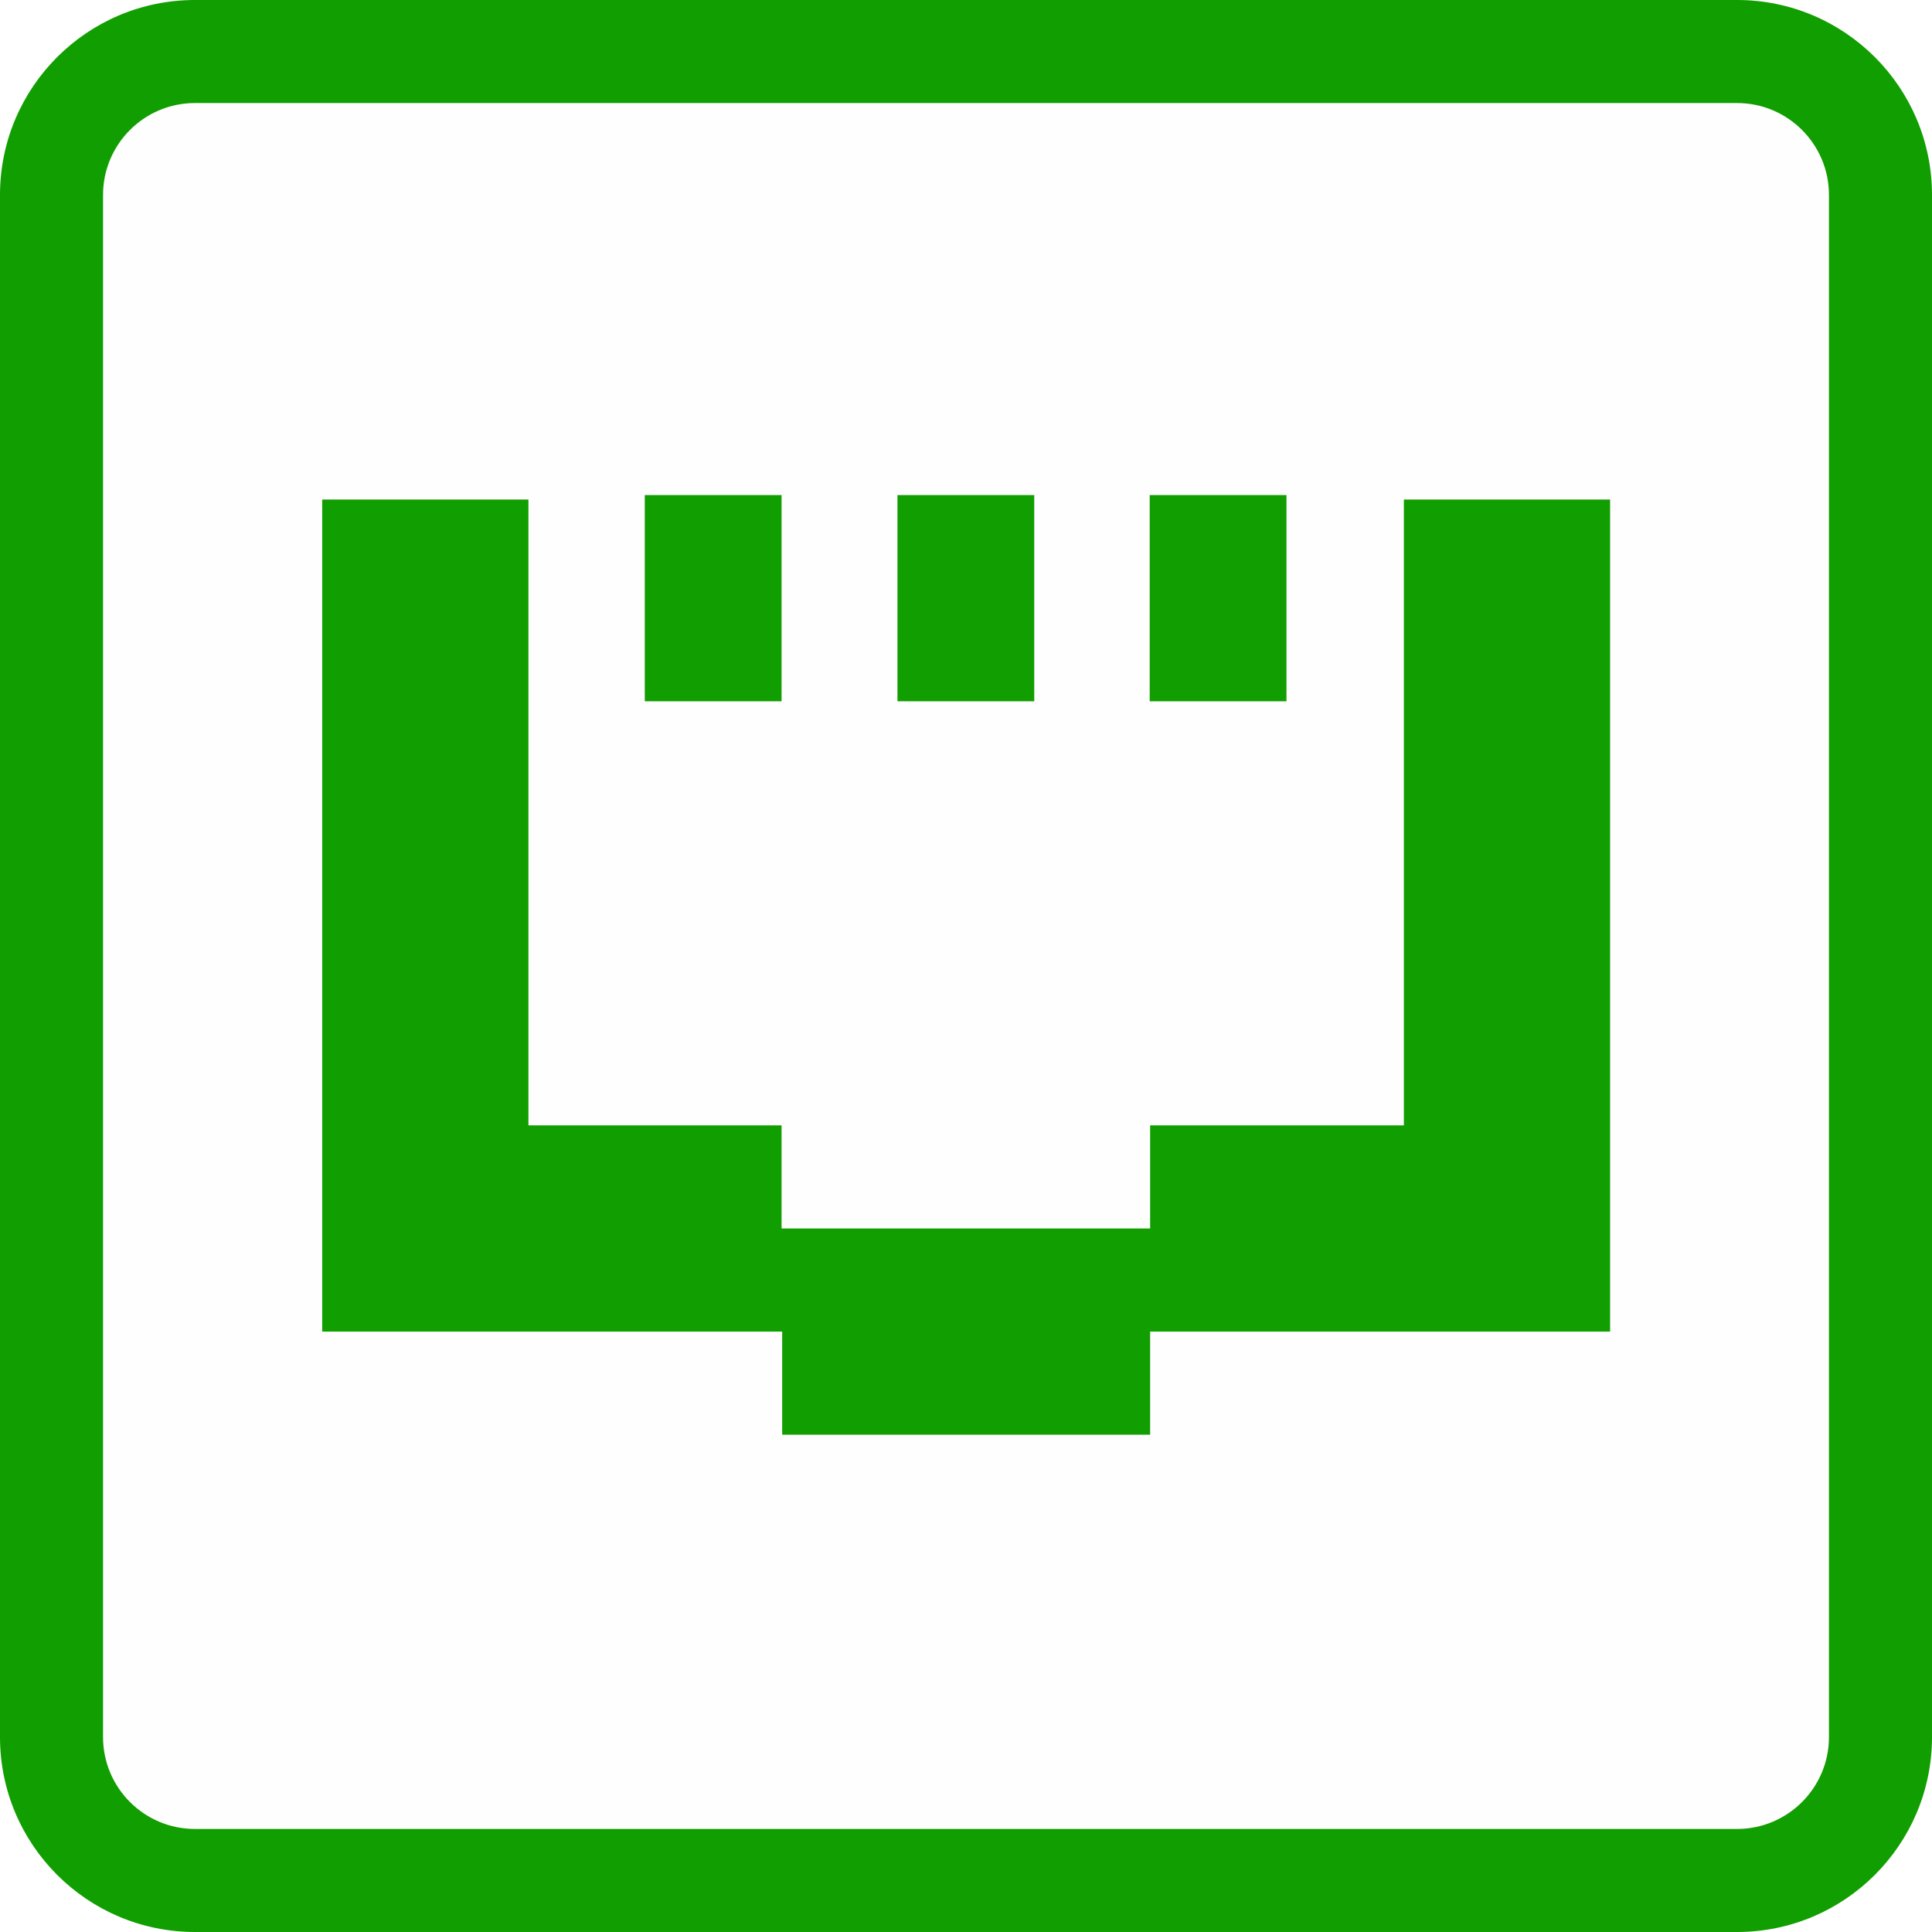
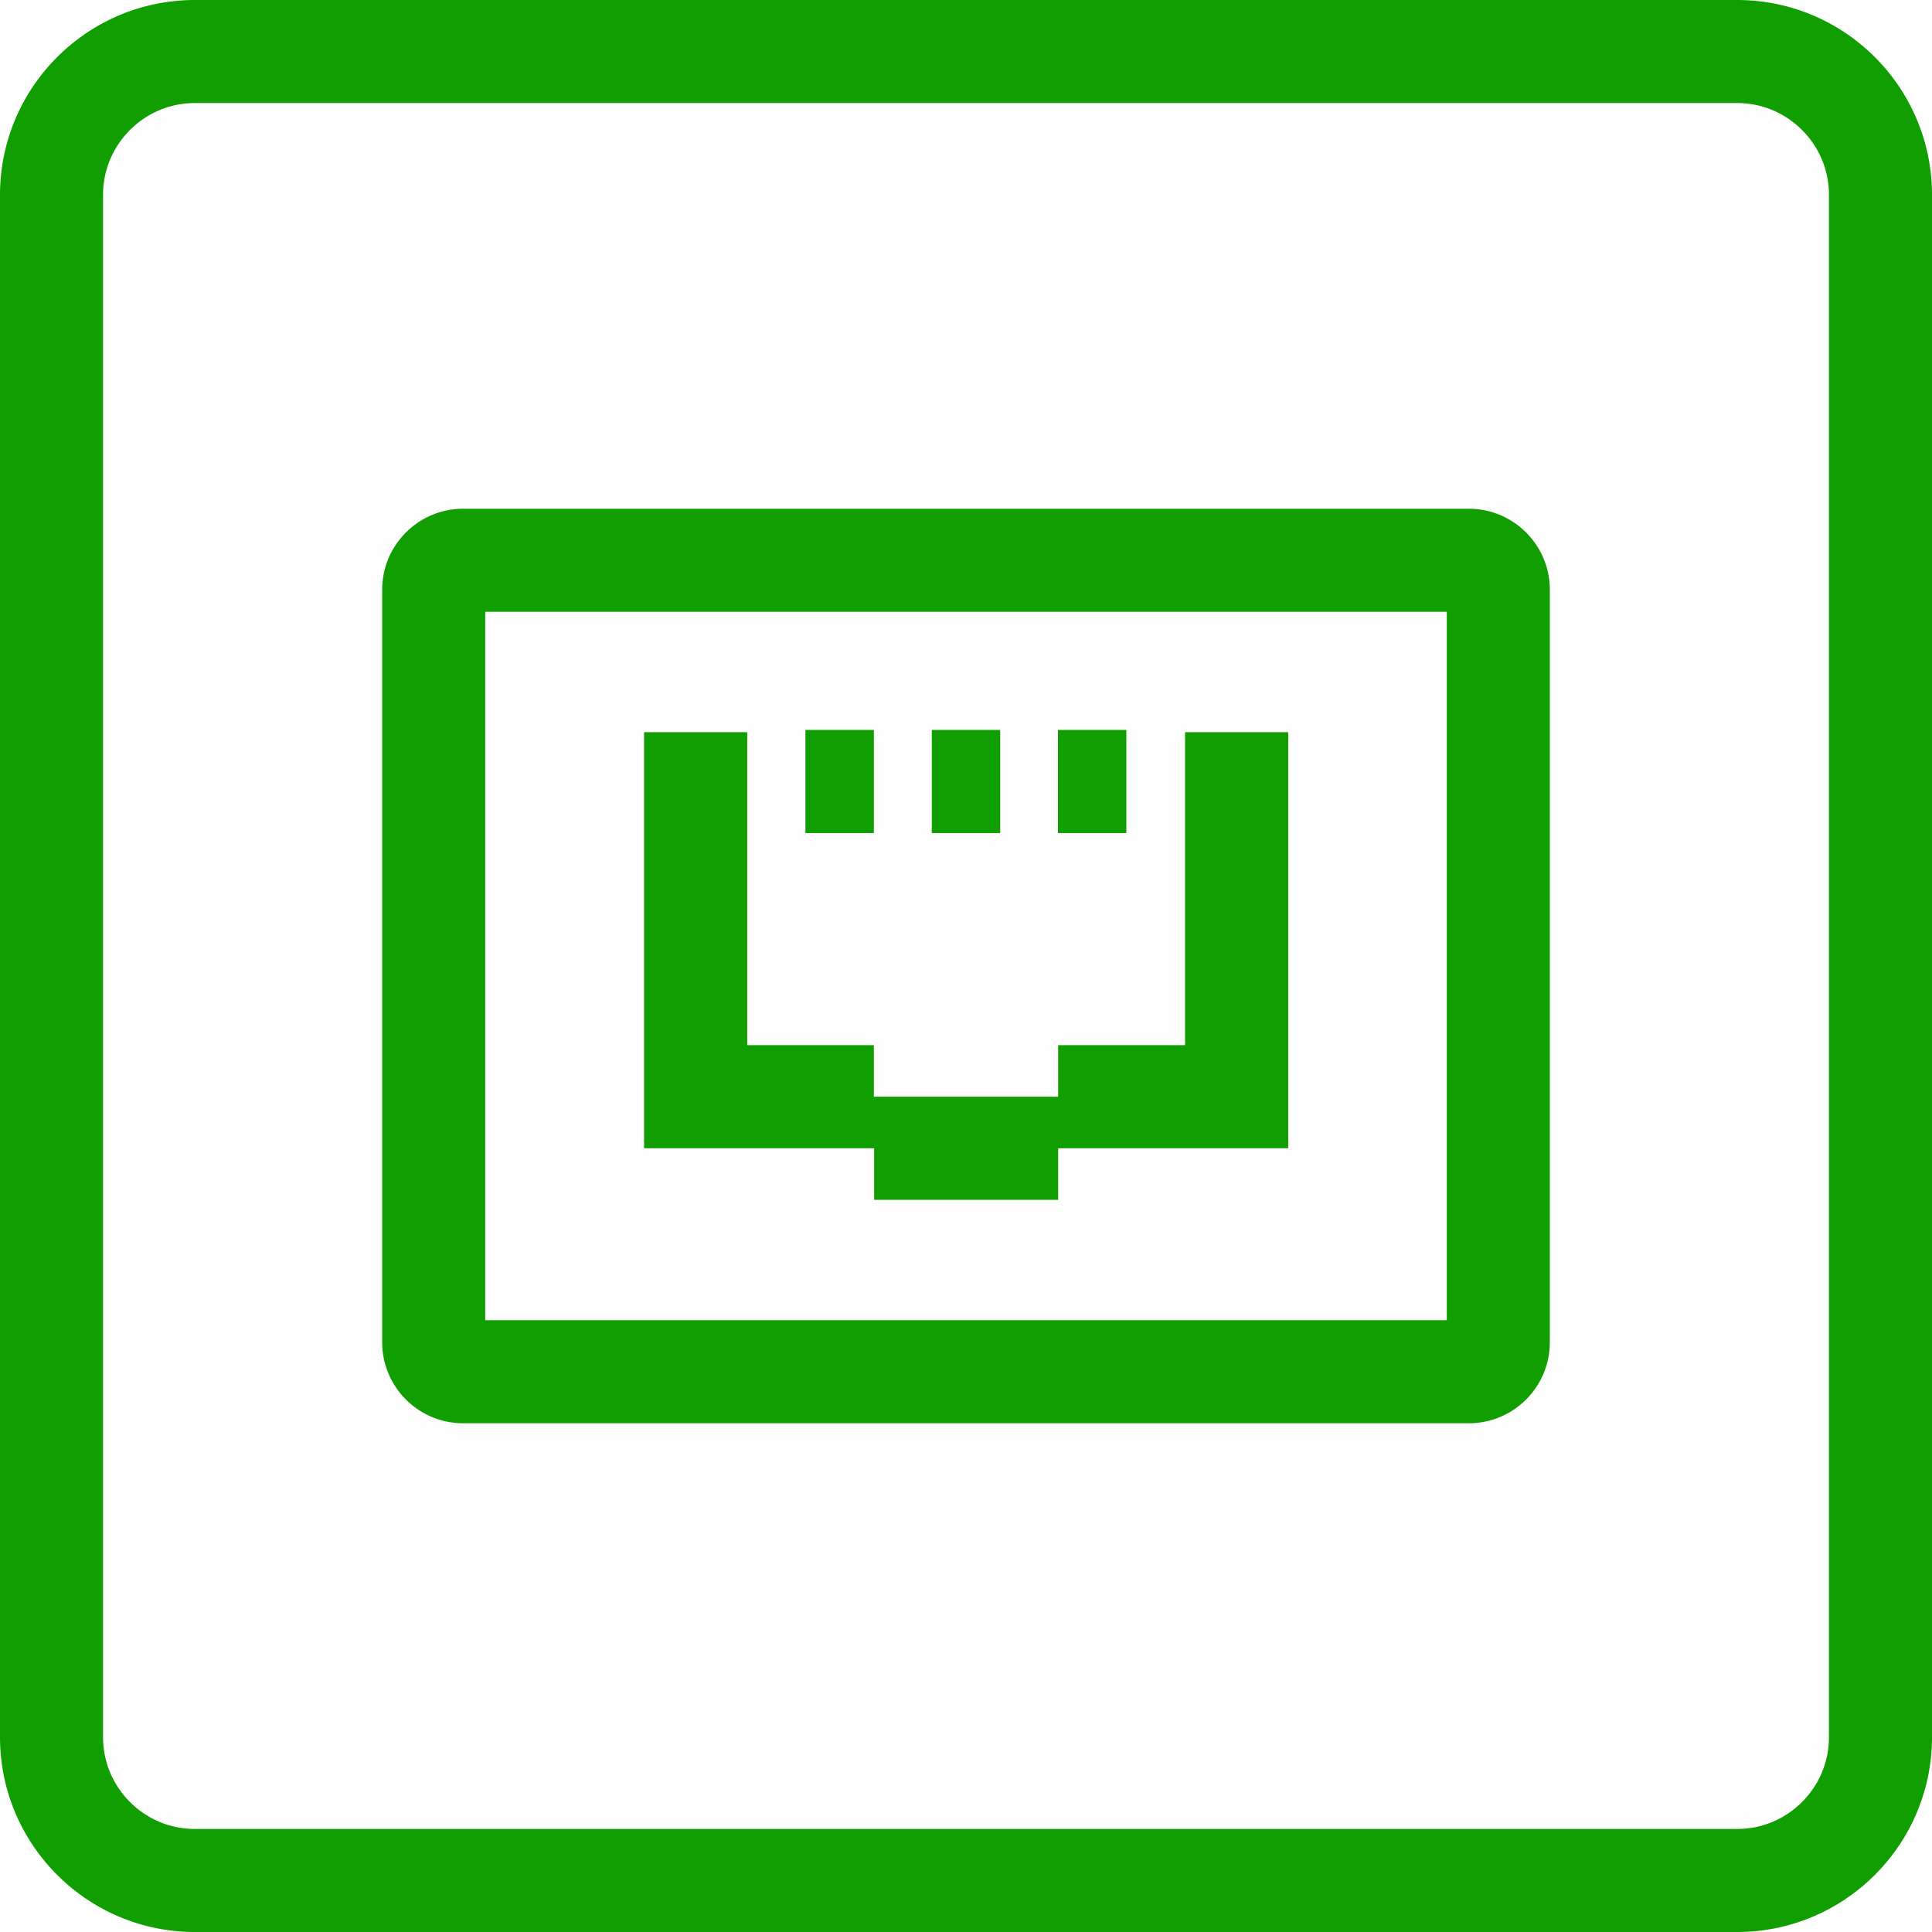
- <svg xmlns="http://www.w3.org/2000/svg" width="100%" height="100%" viewBox="0 0 300 300" version="1.1" xml:space="preserve" style="fill-rule:evenodd;clip-rule:evenodd;stroke-linejoin:round;stroke-miterlimit:2;">
-   <g id="Background">
-     <path d="M300,30.271C300,13.564 286.436,0 269.729,0L30.271,0C13.564,0 0,13.564 0,30.271L0,269.729C0,286.436 13.564,300 30.271,300L269.729,300C286.436,300 300,286.436 300,269.729L300,30.271Z" style="fill:rgb(255,254,254);" />
-     <path d="M300,30.271C300,13.564 286.436,0 269.729,0L30.271,0C13.564,0 0,13.564 0,30.271L0,269.729C0,286.436 13.564,300 30.271,300L269.729,300C286.436,300 300,286.436 300,269.729L300,30.271ZM284,30.271L284,269.729C284,277.606 277.606,284 269.729,284C269.729,284 30.271,284 30.271,284C22.394,284 16,277.606 16,269.729L16,30.271C16,22.394 22.394,16 30.271,16L269.729,16C277.606,16 284,22.394 284,30.271Z" style="fill:rgb(16,158,0);" />
-     <g transform="matrix(1.99958,0,0,1.99958,-149.96,-149.764)">
-       <path d="M200.03,178.304L164.31,178.304L164.31,186.311L135.737,186.311L135.737,178.304L116.032,178.304L116.032,162.29L135.69,162.29L135.69,170.297L164.31,170.297L164.31,162.29L184.015,162.29L184.015,113.689L200.03,113.689L200.03,178.304ZM116.032,178.304L100.017,178.304L100.017,113.689L116.032,113.689L116.032,178.304ZM155.311,129.357L155.311,113.343L144.689,113.343L144.689,129.357L155.311,129.357ZM135.69,129.357L135.69,113.343L125.067,113.343L125.067,129.357L135.69,129.357ZM174.899,129.357L174.899,113.343L164.277,113.343L164.277,129.357L174.899,129.357Z" style="fill:rgb(16,158,0);" />
+ <svg xmlns="http://www.w3.org/2000/svg" width="100%" height="100%" viewBox="0 0 300 300" version="1.1" xml:space="preserve" style="fill-rule:evenodd;clip-rule:evenodd;stroke-linejoin:round;stroke-miterlimit:1.414;">
+   <g>
+     <g id="Background">
+       <path d="M300,30.271C300,13.564 286.436,0 269.729,0L30.271,0C13.564,0 0,13.564 0,30.271L0,269.729C0,286.436 13.564,300 30.271,300L269.729,300C286.436,300 300,286.436 300,269.729L300,30.271Z" style="fill:rgb(255,254,254);" />
+       <path d="M269.925,0.001L270.12,0.002L270.51,0.01L270.705,0.015L270.899,0.022L271.093,0.03L271.286,0.039L271.672,0.061L271.865,0.074L272.057,0.088L272.249,0.104L272.44,0.12L272.632,0.138L272.823,0.156L273.013,0.176L273.393,0.22L273.583,0.243L273.772,0.268L273.96,0.294L274.149,0.321L274.337,0.349L274.524,0.378L274.712,0.409L274.898,0.44L275.085,0.473L275.271,0.507L275.457,0.542L275.642,0.578L275.827,0.615L276.195,0.693L276.379,0.734L276.562,0.776L276.745,0.819L276.927,0.862L277.291,0.954L277.472,1.001L277.652,1.049L277.833,1.099L278.012,1.149L278.192,1.201L278.371,1.253L278.549,1.307L278.727,1.362L278.904,1.418L279.081,1.475L279.258,1.533L279.434,1.592L279.609,1.652L279.784,1.713L279.959,1.775L280.133,1.838L280.307,1.902L280.48,1.968L280.652,2.034L280.824,2.101L280.996,2.169L281.167,2.239L281.337,2.309L281.507,2.38L281.677,2.453L281.846,2.526L282.014,2.6L282.182,2.676L282.349,2.752L282.516,2.829L282.848,2.987L283.013,3.067L283.178,3.148L283.342,3.231L283.505,3.314L283.668,3.398L283.83,3.483L283.992,3.569L284.153,3.656L284.314,3.744L284.474,3.832L284.633,3.922L284.792,4.013L285.108,4.197L285.265,4.291L285.421,4.385L285.577,4.48L285.732,4.576L286.04,4.772L286.346,4.97L286.498,5.071L286.8,5.275L286.95,5.379L287.099,5.483L287.248,5.588L287.396,5.694L287.69,5.908L287.836,6.017L287.981,6.126L288.126,6.237L288.27,6.348L288.413,6.46L288.556,6.573L288.698,6.686L288.98,6.916L289.119,7.032L289.259,7.149L289.535,7.385L289.672,7.505L289.808,7.625L289.943,7.746L290.078,7.868L290.212,7.99L290.346,8.114L290.478,8.238L290.61,8.363L290.741,8.488L291.001,8.742L291.13,8.87L291.258,8.999L291.512,9.259L291.637,9.39L291.762,9.522L291.886,9.654L292.01,9.788L292.132,9.922L292.254,10.057L292.375,10.192L292.495,10.328L292.615,10.465L292.851,10.741L292.968,10.881L293.084,11.02L293.314,11.302L293.427,11.444L293.54,11.587L293.652,11.73L293.763,11.874L293.874,12.019L293.983,12.164L294.092,12.31L294.306,12.604L294.412,12.752L294.517,12.901L294.621,13.05L294.725,13.2L294.929,13.502L295.03,13.654L295.228,13.96L295.424,14.268L295.52,14.423L295.615,14.579L295.709,14.735L295.803,14.892L295.987,15.208L296.078,15.367L296.168,15.526L296.256,15.686L296.344,15.847L296.431,16.008L296.517,16.17L296.602,16.332L296.686,16.495L296.769,16.658L296.852,16.822L296.933,16.987L297.013,17.152L297.171,17.484L297.248,17.651L297.324,17.818L297.4,17.986L297.474,18.154L297.547,18.323L297.62,18.493L297.691,18.663L297.761,18.833L297.831,19.004L297.899,19.176L297.966,19.348L298.032,19.52L298.098,19.693L298.162,19.867L298.225,20.041L298.287,20.216L298.348,20.391L298.408,20.566L298.467,20.742L298.525,20.919L298.582,21.096L298.638,21.273L298.693,21.451L298.747,21.629L298.799,21.808L298.851,21.988L298.901,22.167L298.951,22.348L298.999,22.528L299.046,22.709L299.138,23.073L299.181,23.255L299.224,23.438L299.266,23.621L299.307,23.805L299.385,24.173L299.422,24.358L299.458,24.543L299.493,24.729L299.527,24.915L299.56,25.102L299.591,25.288L299.622,25.476L299.651,25.663L299.679,25.851L299.706,26.04L299.732,26.228L299.757,26.417L299.78,26.607L299.824,26.987L299.844,27.177L299.862,27.368L299.88,27.56L299.896,27.751L299.912,27.943L299.926,28.135L299.939,28.328L299.961,28.714L299.97,28.907L299.978,29.101L299.985,29.295L299.99,29.49L299.998,29.88L300,30.271L300,269.729L299.999,269.925L299.998,270.12L299.994,270.315L299.99,270.51L299.985,270.705L299.978,270.899L299.97,271.093L299.961,271.286L299.95,271.479L299.939,271.672L299.926,271.865L299.912,272.057L299.896,272.249L299.88,272.44L299.862,272.632L299.844,272.823L299.824,273.013L299.802,273.203L299.78,273.393L299.757,273.583L299.732,273.772L299.706,273.96L299.679,274.149L299.651,274.337L299.622,274.524L299.591,274.712L299.56,274.898L299.527,275.085L299.493,275.271L299.458,275.457L299.422,275.642L299.385,275.827L299.346,276.011L299.307,276.195L299.266,276.379L299.224,276.562L299.181,276.745L299.138,276.927L299.092,277.109L299.046,277.291L298.999,277.472L298.951,277.652L298.901,277.833L298.851,278.012L298.799,278.192L298.747,278.371L298.693,278.549L298.638,278.727L298.582,278.904L298.525,279.081L298.467,279.258L298.408,279.434L298.348,279.609L298.287,279.784L298.225,279.959L298.162,280.133L298.098,280.307L298.032,280.48L297.966,280.652L297.899,280.824L297.831,280.996L297.761,281.167L297.691,281.337L297.62,281.507L297.547,281.677L297.474,281.846L297.4,282.014L297.324,282.182L297.248,282.349L297.171,282.516L297.092,282.682L297.013,282.848L296.933,283.013L296.852,283.178L296.769,283.342L296.686,283.505L296.602,283.668L296.517,283.83L296.431,283.992L296.344,284.153L296.256,284.314L296.168,284.474L296.078,284.633L295.987,284.792L295.895,284.95L295.803,285.108L295.709,285.265L295.615,285.421L295.52,285.577L295.424,285.732L295.326,285.886L295.228,286.04L295.129,286.193L295.03,286.346L294.929,286.498L294.827,286.649L294.725,286.8L294.621,286.95L294.517,287.099L294.412,287.248L294.306,287.396L294.199,287.543L294.092,287.69L293.983,287.836L293.874,287.981L293.763,288.126L293.652,288.27L293.54,288.413L293.427,288.556L293.314,288.698L293.199,288.839L293.084,288.98L292.968,289.119L292.851,289.259L292.733,289.397L292.615,289.535L292.495,289.672L292.375,289.808L292.254,289.943L292.132,290.078L292.01,290.212L291.886,290.346L291.762,290.478L291.637,290.61L291.512,290.741L291.385,290.871L291.258,291.001L291.13,291.13L291.001,291.258L290.871,291.385L290.741,291.512L290.61,291.637L290.478,291.762L290.346,291.886L290.212,292.01L290.078,292.132L289.943,292.254L289.808,292.375L289.672,292.495L289.535,292.615L289.397,292.733L289.259,292.851L289.119,292.968L288.98,293.084L288.839,293.199L288.698,293.314L288.556,293.427L288.413,293.54L288.27,293.652L288.126,293.763L287.981,293.874L287.836,293.983L287.69,294.092L287.543,294.199L287.396,294.306L287.248,294.412L287.099,294.517L286.95,294.621L286.8,294.725L286.649,294.827L286.498,294.929L286.346,295.03L286.193,295.129L286.04,295.228L285.886,295.326L285.732,295.424L285.577,295.52L285.421,295.615L285.265,295.709L285.108,295.803L284.95,295.895L284.792,295.987L284.633,296.078L284.474,296.168L284.314,296.256L284.153,296.344L283.992,296.431L283.83,296.517L283.668,296.602L283.505,296.686L283.342,296.769L283.178,296.852L283.013,296.933L282.848,297.013L282.682,297.092L282.516,297.171L282.349,297.248L282.182,297.324L282.014,297.4L281.846,297.474L281.677,297.547L281.507,297.62L281.337,297.691L281.167,297.761L280.996,297.831L280.824,297.899L280.652,297.966L280.48,298.032L280.307,298.098L280.133,298.162L279.959,298.225L279.784,298.287L279.609,298.348L279.434,298.408L279.258,298.467L279.081,298.525L278.904,298.582L278.727,298.638L278.549,298.693L278.371,298.747L278.192,298.799L278.012,298.851L277.833,298.901L277.652,298.951L277.472,298.999L277.291,299.046L277.109,299.092L276.927,299.138L276.745,299.181L276.562,299.224L276.379,299.266L276.195,299.307L276.011,299.346L275.827,299.385L275.642,299.422L275.457,299.458L275.271,299.493L275.085,299.527L274.898,299.56L274.712,299.591L274.524,299.622L274.337,299.651L274.149,299.679L273.96,299.706L273.772,299.732L273.583,299.757L273.393,299.78L273.203,299.802L273.013,299.824L272.823,299.844L272.632,299.862L272.44,299.88L272.249,299.896L272.057,299.912L271.865,299.926L271.672,299.939L271.479,299.95L271.286,299.961L271.093,299.97L270.899,299.978L270.705,299.985L270.51,299.99L270.315,299.994L270.12,299.998L269.925,299.999L269.729,300L30.271,300L30.075,299.999L29.88,299.998L29.685,299.994L29.49,299.99L29.295,299.985L29.101,299.978L28.907,299.97L28.714,299.961L28.521,299.95L28.328,299.939L28.135,299.926L27.943,299.912L27.751,299.896L27.56,299.88L27.368,299.862L27.177,299.844L26.987,299.824L26.797,299.802L26.607,299.78L26.417,299.757L26.228,299.732L26.04,299.706L25.851,299.679L25.663,299.651L25.476,299.622L25.288,299.591L25.102,299.56L24.915,299.527L24.729,299.493L24.543,299.458L24.358,299.422L24.173,299.385L23.989,299.346L23.805,299.307L23.621,299.266L23.438,299.224L23.255,299.181L23.073,299.138L22.891,299.092L22.709,299.046L22.528,298.999L22.348,298.951L22.167,298.901L21.988,298.851L21.808,298.799L21.629,298.747L21.451,298.693L21.273,298.638L21.096,298.582L20.919,298.525L20.742,298.467L20.566,298.408L20.391,298.348L20.216,298.287L20.041,298.225L19.867,298.162L19.693,298.098L19.52,298.032L19.348,297.966L19.176,297.899L19.004,297.831L18.833,297.761L18.663,297.691L18.493,297.62L18.323,297.547L18.154,297.474L17.986,297.4L17.818,297.324L17.651,297.248L17.484,297.171L17.318,297.092L17.152,297.013L16.987,296.933L16.822,296.852L16.658,296.769L16.495,296.686L16.332,296.602L16.17,296.517L16.008,296.431L15.847,296.344L15.686,296.256L15.526,296.168L15.367,296.078L15.208,295.987L15.05,295.895L14.892,295.803L14.735,295.709L14.579,295.615L14.423,295.52L14.268,295.424L14.114,295.326L13.96,295.228L13.807,295.129L13.654,295.03L13.502,294.929L13.351,294.827L13.2,294.725L13.05,294.621L12.901,294.517L12.752,294.412L12.604,294.306L12.457,294.199L12.31,294.092L12.164,293.983L12.019,293.874L11.874,293.763L11.73,293.652L11.587,293.54L11.444,293.427L11.302,293.314L11.161,293.199L11.02,293.084L10.881,292.968L10.741,292.851L10.603,292.733L10.465,292.615L10.328,292.495L10.192,292.375L10.057,292.254L9.922,292.132L9.788,292.01L9.654,291.886L9.522,291.762L9.39,291.637L9.259,291.512L9.129,291.385L8.999,291.258L8.87,291.13L8.742,291.001L8.615,290.871L8.488,290.741L8.363,290.61L8.238,290.478L8.114,290.346L7.99,290.212L7.868,290.078L7.746,289.943L7.625,289.808L7.505,289.672L7.385,289.535L7.267,289.397L7.149,289.259L7.032,289.119L6.916,288.98L6.801,288.839L6.686,288.698L6.573,288.556L6.46,288.413L6.348,288.27L6.237,288.126L6.126,287.981L6.017,287.836L5.908,287.69L5.801,287.543L5.694,287.396L5.588,287.248L5.483,287.099L5.379,286.95L5.275,286.8L5.173,286.649L5.071,286.498L4.97,286.346L4.871,286.193L4.772,286.04L4.674,285.886L4.576,285.732L4.48,285.577L4.385,285.421L4.291,285.265L4.197,285.108L4.105,284.95L4.013,284.792L3.922,284.633L3.832,284.474L3.744,284.314L3.656,284.153L3.569,283.992L3.483,283.83L3.398,283.668L3.314,283.505L3.231,283.342L3.148,283.178L3.067,283.013L2.987,282.848L2.908,282.682L2.829,282.516L2.752,282.349L2.676,282.182L2.6,282.014L2.526,281.846L2.453,281.677L2.38,281.507L2.309,281.337L2.239,281.167L2.169,280.996L2.101,280.824L2.034,280.652L1.968,280.48L1.902,280.307L1.838,280.133L1.775,279.959L1.713,279.784L1.652,279.609L1.592,279.434L1.533,279.258L1.475,279.081L1.418,278.904L1.362,278.727L1.307,278.549L1.253,278.371L1.201,278.192L1.149,278.012L1.099,277.833L1.049,277.652L1.001,277.472L0.954,277.291L0.908,277.109L0.862,276.927L0.819,276.745L0.776,276.562L0.734,276.379L0.693,276.195L0.654,276.011L0.615,275.827L0.578,275.642L0.542,275.457L0.507,275.271L0.473,275.085L0.44,274.898L0.409,274.712L0.378,274.524L0.349,274.337L0.321,274.149L0.294,273.96L0.268,273.772L0.243,273.583L0.22,273.393L0.198,273.203L0.176,273.013L0.156,272.823L0.138,272.632L0.12,272.44L0.104,272.249L0.088,272.057L0.074,271.865L0.061,271.672L0.05,271.479L0.039,271.286L0.03,271.093L0.022,270.899L0.015,270.705L0.01,270.51L0.006,270.315L0.002,270.12L0.001,269.925L0,269.729L0,30.271L0.001,30.075L0.002,29.88L0.006,29.685L0.01,29.49L0.015,29.295L0.022,29.101L0.03,28.907L0.039,28.714L0.05,28.521L0.061,28.328L0.074,28.135L0.088,27.943L0.104,27.751L0.12,27.56L0.138,27.368L0.156,27.177L0.176,26.987L0.198,26.797L0.22,26.607L0.243,26.417L0.268,26.228L0.294,26.04L0.321,25.851L0.349,25.663L0.378,25.476L0.409,25.288L0.44,25.102L0.473,24.915L0.507,24.729L0.542,24.543L0.578,24.358L0.615,24.173L0.654,23.989L0.693,23.805L0.734,23.621L0.776,23.438L0.819,23.255L0.862,23.073L0.908,22.891L0.954,22.709L1.001,22.528L1.049,22.348L1.099,22.167L1.149,21.988L1.201,21.808L1.253,21.629L1.307,21.451L1.362,21.273L1.418,21.096L1.475,20.919L1.533,20.742L1.592,20.566L1.652,20.391L1.713,20.216L1.775,20.041L1.838,19.867L1.902,19.693L1.968,19.52L2.034,19.348L2.101,19.176L2.169,19.004L2.239,18.833L2.309,18.663L2.38,18.493L2.453,18.323L2.526,18.154L2.6,17.986L2.676,17.818L2.752,17.651L2.829,17.484L2.908,17.318L2.987,17.152L3.067,16.987L3.148,16.822L3.231,16.658L3.314,16.495L3.398,16.332L3.483,16.17L3.569,16.008L3.656,15.847L3.744,15.686L3.832,15.526L3.922,15.367L4.013,15.208L4.105,15.05L4.197,14.892L4.291,14.735L4.385,14.579L4.48,14.423L4.576,14.268L4.674,14.114L4.772,13.96L4.871,13.807L4.97,13.654L5.071,13.502L5.173,13.351L5.275,13.2L5.379,13.05L5.483,12.901L5.588,12.752L5.694,12.604L5.801,12.457L5.908,12.31L6.017,12.164L6.126,12.019L6.237,11.874L6.348,11.73L6.46,11.587L6.573,11.444L6.686,11.302L6.801,11.161L6.916,11.02L7.032,10.881L7.149,10.741L7.267,10.603L7.385,10.465L7.505,10.328L7.625,10.192L7.746,10.057L7.868,9.922L7.99,9.788L8.114,9.654L8.238,9.522L8.363,9.39L8.488,9.259L8.615,9.129L8.742,8.999L8.87,8.87L8.999,8.742L9.129,8.615L9.259,8.488L9.39,8.363L9.522,8.238L9.654,8.114L9.788,7.99L9.922,7.868L10.057,7.746L10.192,7.625L10.328,7.505L10.465,7.385L10.603,7.267L10.741,7.149L10.881,7.032L11.02,6.916L11.161,6.801L11.302,6.686L11.444,6.573L11.587,6.46L11.73,6.348L11.874,6.237L12.019,6.126L12.164,6.017L12.31,5.908L12.457,5.801L12.604,5.694L12.752,5.588L12.901,5.483L13.05,5.379L13.2,5.275L13.351,5.173L13.502,5.071L13.654,4.97L13.807,4.871L13.96,4.772L14.114,4.674L14.268,4.576L14.423,4.48L14.579,4.385L14.735,4.291L14.892,4.197L15.05,4.105L15.208,4.013L15.367,3.922L15.526,3.832L15.686,3.744L15.847,3.656L16.008,3.569L16.17,3.483L16.332,3.398L16.495,3.314L16.658,3.231L16.822,3.148L16.987,3.067L17.152,2.987L17.318,2.908L17.484,2.829L17.651,2.752L17.818,2.676L17.986,2.6L18.154,2.526L18.323,2.453L18.493,2.38L18.663,2.309L18.833,2.239L19.004,2.169L19.176,2.101L19.348,2.034L19.52,1.968L19.693,1.902L19.867,1.838L20.041,1.775L20.216,1.713L20.391,1.652L20.566,1.592L20.742,1.533L20.919,1.475L21.096,1.418L21.273,1.362L21.451,1.307L21.629,1.253L21.808,1.201L21.988,1.149L22.167,1.099L22.348,1.049L22.528,1.001L22.709,0.954L22.891,0.908L23.073,0.862L23.255,0.819L23.438,0.776L23.621,0.734L23.805,0.693L23.989,0.654L24.173,0.615L24.358,0.578L24.543,0.542L24.729,0.507L24.915,0.473L25.102,0.44L25.288,0.409L25.476,0.378L25.663,0.349L25.851,0.321L26.04,0.294L26.228,0.268L26.417,0.243L26.607,0.22L26.797,0.198L26.987,0.176L27.177,0.156L27.368,0.138L27.56,0.12L27.751,0.104L27.943,0.088L28.135,0.074L28.328,0.061L28.521,0.05L28.714,0.039L28.907,0.03L29.101,0.022L29.295,0.015L29.49,0.01L29.685,0.006L29.88,0.002L30.075,0.001L30.271,0L269.729,0L269.925,0.001ZM30.296,16L30.176,16L30.083,16.001L29.989,16.003L29.896,16.005L29.803,16.007L29.71,16.011L29.617,16.015L29.525,16.019L29.433,16.024L29.341,16.029L29.25,16.036L29.159,16.042L29.068,16.049L28.977,16.057L28.886,16.066L28.796,16.074L28.706,16.084L28.616,16.094L28.527,16.104L28.438,16.115L28.348,16.127L28.26,16.139L28.171,16.152L28.083,16.165L27.995,16.179L27.907,16.193L27.819,16.208L27.732,16.223L27.644,16.239L27.557,16.256L27.471,16.273L27.384,16.29L27.298,16.308L27.212,16.326L27.126,16.345L27.04,16.365L26.955,16.385L26.87,16.406L26.785,16.427L26.7,16.448L26.615,16.47L26.531,16.493L26.447,16.516L26.363,16.539L26.279,16.564L26.195,16.588L26.112,16.613L26.029,16.639L25.946,16.665L25.864,16.691L25.781,16.719L25.699,16.746L25.617,16.774L25.535,16.803L25.454,16.832L25.372,16.861L25.291,16.891L25.21,16.922L25.129,16.953L25.049,16.984L24.969,17.016L24.889,17.049L24.809,17.082L24.729,17.115L24.65,17.149L24.571,17.183L24.492,17.218L24.413,17.253L24.335,17.289L24.257,17.325L24.179,17.362L24.101,17.399L24.023,17.437L23.946,17.475L23.869,17.514L23.792,17.553L23.716,17.592L23.639,17.632L23.563,17.673L23.487,17.714L23.412,17.755L23.337,17.797L23.262,17.839L23.187,17.882L23.112,17.925L23.038,17.969L22.964,18.013L22.89,18.057L22.817,18.102L22.744,18.148L22.671,18.193L22.598,18.24L22.526,18.286L22.453,18.334L22.382,18.381L22.31,18.429L22.239,18.478L22.168,18.527L22.097,18.576L22.027,18.626L21.957,18.676L21.887,18.727L21.817,18.778L21.748,18.829L21.679,18.881L21.611,18.933L21.542,18.986L21.474,19.039L21.407,19.092L21.339,19.146L21.272,19.201L21.206,19.255L21.139,19.311L21.073,19.366L21.007,19.422L20.942,19.478L20.877,19.535L20.812,19.592L20.748,19.65L20.684,19.707L20.62,19.766L20.557,19.824L20.494,19.883L20.431,19.943L20.369,20.003L20.307,20.063L20.245,20.123L20.184,20.184L20.123,20.245L20.063,20.307L20.003,20.369L19.943,20.431L19.883,20.494L19.824,20.557L19.766,20.62L19.707,20.684L19.65,20.748L19.592,20.812L19.535,20.877L19.478,20.942L19.422,21.007L19.366,21.073L19.311,21.139L19.255,21.206L19.201,21.272L19.146,21.339L19.092,21.407L19.039,21.474L18.986,21.542L18.933,21.611L18.881,21.679L18.829,21.748L18.778,21.817L18.727,21.887L18.676,21.957L18.626,22.027L18.576,22.097L18.527,22.168L18.478,22.239L18.429,22.31L18.381,22.382L18.334,22.453L18.286,22.526L18.24,22.598L18.193,22.671L18.148,22.744L18.102,22.817L18.057,22.89L18.013,22.964L17.969,23.038L17.925,23.112L17.882,23.187L17.839,23.262L17.797,23.337L17.755,23.412L17.714,23.487L17.673,23.563L17.632,23.639L17.592,23.716L17.553,23.792L17.514,23.869L17.475,23.946L17.437,24.023L17.399,24.101L17.362,24.179L17.325,24.257L17.289,24.335L17.253,24.413L17.218,24.492L17.183,24.571L17.149,24.65L17.115,24.729L17.082,24.809L17.049,24.889L17.016,24.969L16.984,25.049L16.953,25.129L16.922,25.21L16.891,25.291L16.861,25.372L16.832,25.454L16.803,25.535L16.774,25.617L16.746,25.699L16.719,25.781L16.691,25.864L16.665,25.946L16.639,26.029L16.613,26.112L16.588,26.195L16.564,26.279L16.539,26.363L16.516,26.447L16.493,26.531L16.47,26.615L16.448,26.7L16.427,26.785L16.406,26.87L16.385,26.955L16.365,27.04L16.345,27.126L16.326,27.212L16.308,27.298L16.29,27.384L16.273,27.471L16.256,27.557L16.239,27.644L16.223,27.732L16.208,27.819L16.193,27.907L16.179,27.995L16.165,28.083L16.152,28.171L16.139,28.26L16.127,28.348L16.115,28.438L16.104,28.527L16.094,28.616L16.084,28.706L16.074,28.796L16.066,28.886L16.057,28.977L16.049,29.068L16.042,29.159L16.036,29.25L16.029,29.341L16.024,29.433L16.019,29.525L16.015,29.617L16.011,29.71L16.007,29.803L16.005,29.896L16.003,29.989L16.001,30.083L16,30.176L16,269.824L16.001,269.917L16.005,270.104L16.007,270.197L16.015,270.383L16.019,270.475L16.029,270.659L16.036,270.75L16.042,270.841L16.049,270.932L16.057,271.023L16.066,271.114L16.074,271.204L16.094,271.384L16.104,271.473L16.115,271.562L16.127,271.652L16.139,271.74L16.152,271.829L16.165,271.917L16.193,272.093L16.208,272.181L16.223,272.268L16.239,272.355L16.29,272.616L16.308,272.702L16.327,272.788L16.345,272.874L16.365,272.96L16.385,273.045L16.406,273.13L16.427,273.216L16.448,273.3L16.47,273.385L16.539,273.637L16.564,273.721L16.588,273.805L16.613,273.888L16.691,274.137L16.719,274.219L16.746,274.301L16.774,274.383L16.803,274.465L16.832,274.546L16.861,274.628L16.891,274.709L16.953,274.871L16.984,274.951L17.016,275.031L17.115,275.271L17.149,275.351L17.183,275.429L17.253,275.587L17.325,275.743L17.399,275.899L17.437,275.977L17.475,276.054L17.592,276.285L17.632,276.361L17.672,276.436L17.713,276.512L17.755,276.589L17.797,276.663L17.839,276.738L17.882,276.813L17.925,276.887L17.969,276.962L18.057,277.11L18.147,277.256L18.194,277.33L18.286,277.474L18.334,277.547L18.382,277.619L18.429,277.69L18.478,277.761L18.526,277.832L18.576,277.903L18.626,277.973L18.676,278.044L18.727,278.113L18.777,278.182L18.829,278.252L18.881,278.321L18.933,278.389L18.986,278.458L19.039,278.526L19.092,278.593L19.147,278.661L19.201,278.728L19.256,278.795L19.31,278.86L19.366,278.927L19.422,278.993L19.478,279.058L19.592,279.188L19.649,279.252L19.707,279.316L19.825,279.444L19.884,279.506L19.942,279.568L20.003,279.632L20.063,279.693L20.123,279.755L20.245,279.877L20.307,279.938L20.368,279.997L20.494,280.117L20.557,280.176L20.62,280.234L20.684,280.293L20.748,280.35L20.812,280.408L20.942,280.522L21.007,280.578L21.073,280.634L21.139,280.689L21.206,280.745L21.272,280.799L21.34,280.854L21.407,280.908L21.474,280.961L21.61,281.067L21.678,281.119L21.748,281.171L21.817,281.223L21.886,281.273L21.957,281.324L22.097,281.424L22.168,281.474L22.239,281.522L22.31,281.571L22.381,281.619L22.454,281.666L22.526,281.714L22.598,281.761L22.67,281.806L22.743,281.852L22.817,281.898L22.89,281.943L22.964,281.987L23.038,282.032L23.186,282.118L23.262,282.161L23.336,282.203L23.411,282.245L23.563,282.327L23.64,282.368L23.716,282.408L23.793,282.447L23.869,282.487L24.1,282.601L24.178,282.638L24.256,282.674L24.335,282.711L24.414,282.747L24.57,282.817L24.649,282.851L24.729,282.885L24.81,282.919L24.888,282.951L24.969,282.984L25.05,283.016L25.129,283.047L25.291,283.109L25.373,283.139L25.454,283.168L25.534,283.197L25.617,283.226L25.781,283.282L25.864,283.309L26.028,283.361L26.113,283.387L26.196,283.412L26.278,283.436L26.362,283.46L26.447,283.484L26.615,283.53L26.7,283.552L26.786,283.574L26.869,283.594L26.955,283.615L27.04,283.635L27.125,283.654L27.212,283.674L27.384,283.71L27.47,283.727L27.558,283.744L27.645,283.761L27.732,283.777L27.906,283.807L27.994,283.821L28.083,283.835L28.259,283.861L28.35,283.873L28.438,283.885L28.527,283.896L28.616,283.906L28.796,283.926L28.886,283.934L28.976,283.943L29.067,283.951L29.251,283.965L29.342,283.971L29.432,283.976L29.525,283.981L29.618,283.985L29.71,283.989L29.803,283.993L29.895,283.995L30.083,283.999L30.176,284L269.824,284L269.917,283.999L270.011,283.997L270.105,283.995L270.197,283.993L270.29,283.989L270.382,283.985L270.475,283.981L270.568,283.976L270.658,283.971L270.749,283.965L270.841,283.958L270.933,283.951L271.024,283.943L271.114,283.934L271.204,283.926L271.294,283.916L271.384,283.906L271.473,283.896L271.562,283.885L271.65,283.873L271.741,283.861L271.829,283.848L271.917,283.835L272.006,283.821L272.094,283.807L272.181,283.792L272.268,283.777L272.355,283.761L272.442,283.744L272.53,283.727L272.616,283.71L272.702,283.692L272.788,283.674L272.875,283.654L272.96,283.635L273.045,283.615L273.131,283.594L273.215,283.574L273.3,283.552L273.385,283.53L273.469,283.507L273.553,283.484L273.638,283.46L273.722,283.436L273.804,283.412L273.887,283.387L273.972,283.361L274.054,283.335L274.136,283.309L274.219,283.281L274.301,283.254L274.383,283.226L274.465,283.197L274.546,283.168L274.627,283.139L274.709,283.109L274.79,283.078L274.871,283.047L274.95,283.016L275.031,282.984L275.112,282.951L275.19,282.919L275.271,282.885L275.352,282.851L275.429,282.817L275.507,282.782L275.586,282.747L275.665,282.711L275.744,282.675L275.822,282.638L275.9,282.601L275.977,282.563L276.053,282.525L276.131,282.486L276.208,282.447L276.284,282.408L276.361,282.368L276.436,282.328L276.512,282.287L276.589,282.244L276.663,282.203L276.738,282.161L276.814,282.118L276.888,282.075L276.962,282.032L277.036,281.987L277.11,281.943L277.183,281.898L277.256,281.852L277.33,281.806L277.402,281.761L277.473,281.714L277.547,281.666L277.619,281.618L277.69,281.571L277.761,281.522L277.831,281.474L277.903,281.424L277.973,281.374L278.044,281.324L278.114,281.273L278.182,281.223L278.252,281.171L278.322,281.118L278.389,281.067L278.458,281.014L278.526,280.961L278.593,280.908L278.66,280.854L278.728,280.799L278.795,280.744L278.86,280.69L278.927,280.633L278.993,280.578L279.058,280.522L279.123,280.465L279.187,280.408L279.252,280.35L279.316,280.293L279.38,280.234L279.444,280.175L279.506,280.117L279.569,280.057L279.632,279.997L279.693,279.938L279.755,279.877L279.816,279.816L279.877,279.755L279.938,279.693L279.997,279.632L280.057,279.569L280.117,279.506L280.175,279.444L280.234,279.38L280.293,279.316L280.35,279.252L280.408,279.187L280.465,279.123L280.522,279.058L280.578,278.993L280.633,278.927L280.69,278.86L280.744,278.795L280.799,278.728L280.854,278.66L280.908,278.593L280.961,278.526L281.014,278.458L281.067,278.389L281.118,278.322L281.171,278.252L281.223,278.182L281.273,278.114L281.324,278.044L281.374,277.973L281.424,277.903L281.474,277.831L281.522,277.761L281.571,277.69L281.618,277.619L281.666,277.547L281.714,277.473L281.761,277.402L281.806,277.33L281.852,277.256L281.898,277.183L281.943,277.11L281.987,277.036L282.032,276.962L282.075,276.888L282.118,276.814L282.161,276.738L282.203,276.663L282.244,276.589L282.287,276.512L282.328,276.436L282.368,276.361L282.408,276.284L282.447,276.208L282.486,276.131L282.525,276.053L282.563,275.977L282.601,275.9L282.638,275.822L282.675,275.744L282.711,275.665L282.747,275.586L282.782,275.507L282.817,275.429L282.851,275.352L282.885,275.271L282.919,275.19L282.951,275.112L282.984,275.031L283.016,274.95L283.047,274.871L283.078,274.79L283.109,274.709L283.139,274.627L283.168,274.546L283.197,274.465L283.226,274.383L283.254,274.301L283.281,274.219L283.309,274.136L283.335,274.054L283.361,273.972L283.387,273.887L283.412,273.804L283.436,273.722L283.46,273.638L283.484,273.553L283.507,273.469L283.53,273.385L283.552,273.3L283.574,273.215L283.594,273.131L283.615,273.045L283.635,272.96L283.654,272.875L283.674,272.788L283.692,272.702L283.71,272.616L283.727,272.53L283.744,272.442L283.761,272.355L283.777,272.268L283.792,272.181L283.807,272.094L283.821,272.006L283.835,271.917L283.848,271.829L283.861,271.741L283.873,271.65L283.885,271.562L283.896,271.473L283.906,271.384L283.916,271.294L283.926,271.204L283.934,271.114L283.943,271.024L283.951,270.933L283.958,270.841L283.965,270.749L283.971,270.658L283.976,270.568L283.981,270.475L283.985,270.382L283.989,270.29L283.993,270.197L283.995,270.105L283.997,270.011L283.999,269.917L284,269.824L284,269.704L284,30.296L284,30.176L283.999,30.083L283.997,29.989L283.995,29.895L283.993,29.803L283.989,29.71L283.985,29.618L283.981,29.525L283.976,29.432L283.971,29.342L283.965,29.251L283.958,29.159L283.951,29.067L283.943,28.976L283.934,28.886L283.926,28.796L283.916,28.706L283.906,28.616L283.896,28.527L283.885,28.438L283.873,28.35L283.861,28.259L283.848,28.171L283.835,28.083L283.821,27.994L283.807,27.906L283.792,27.819L283.777,27.732L283.761,27.645L283.744,27.558L283.727,27.47L283.71,27.384L283.692,27.298L283.674,27.212L283.654,27.125L283.635,27.04L283.615,26.955L283.594,26.869L283.574,26.786L283.552,26.7L283.53,26.615L283.507,26.531L283.484,26.447L283.46,26.362L283.436,26.278L283.412,26.196L283.387,26.113L283.361,26.028L283.335,25.946L283.309,25.864L283.282,25.781L283.254,25.699L283.226,25.617L283.197,25.534L283.168,25.454L283.139,25.373L283.109,25.291L283.078,25.21L283.047,25.129L283.016,25.05L282.984,24.969L282.951,24.888L282.919,24.81L282.885,24.729L282.851,24.649L282.817,24.57L282.782,24.492L282.747,24.414L282.711,24.335L282.674,24.256L282.638,24.178L282.601,24.1L282.563,24.023L282.525,23.946L282.487,23.869L282.447,23.793L282.408,23.716L282.368,23.64L282.327,23.563L282.286,23.487L282.245,23.411L282.203,23.336L282.161,23.262L282.118,23.186L282.075,23.112L282.032,23.038L281.987,22.964L281.943,22.89L281.898,22.817L281.852,22.743L281.806,22.67L281.761,22.598L281.714,22.526L281.666,22.454L281.619,22.381L281.571,22.31L281.522,22.239L281.474,22.168L281.424,22.097L281.374,22.027L281.324,21.957L281.273,21.886L281.223,21.817L281.171,21.748L281.119,21.678L281.067,21.61L281.014,21.542L280.961,21.474L280.908,21.407L280.854,21.34L280.799,21.272L280.745,21.206L280.689,21.139L280.634,21.073L280.578,21.007L280.522,20.942L280.465,20.877L280.408,20.812L280.35,20.748L280.293,20.684L280.234,20.62L280.176,20.557L280.117,20.494L280.057,20.431L279.997,20.368L279.938,20.307L279.877,20.245L279.816,20.184L279.755,20.123L279.693,20.063L279.632,20.003L279.568,19.942L279.506,19.884L279.444,19.825L279.38,19.766L279.316,19.707L279.252,19.649L279.188,19.592L279.123,19.535L279.058,19.478L278.993,19.422L278.927,19.366L278.86,19.31L278.795,19.256L278.728,19.201L278.661,19.147L278.593,19.092L278.526,19.039L278.458,18.986L278.389,18.933L278.321,18.881L278.252,18.829L278.182,18.777L278.113,18.727L278.044,18.676L277.973,18.626L277.903,18.576L277.832,18.526L277.761,18.478L277.69,18.429L277.619,18.382L277.547,18.334L277.474,18.286L277.402,18.24L277.33,18.194L277.256,18.147L277.183,18.102L277.11,18.057L277.036,18.013L276.962,17.969L276.887,17.925L276.813,17.882L276.738,17.839L276.663,17.797L276.589,17.755L276.512,17.713L276.436,17.672L276.361,17.632L276.285,17.592L276.208,17.553L276.131,17.514L276.054,17.475L275.977,17.437L275.899,17.399L275.821,17.362L275.743,17.325L275.665,17.289L275.587,17.253L275.508,17.218L275.429,17.183L275.351,17.149L275.271,17.115L275.191,17.082L275.111,17.049L275.031,17.016L274.951,16.984L274.871,16.953L274.79,16.922L274.709,16.891L274.628,16.861L274.546,16.832L274.465,16.803L274.383,16.774L274.301,16.746L274.219,16.719L274.137,16.691L274.054,16.665L273.971,16.639L273.888,16.613L273.805,16.588L273.721,16.564L273.637,16.539L273.553,16.516L273.469,16.493L273.385,16.47L273.3,16.448L273.216,16.427L273.13,16.406L273.045,16.385L272.96,16.365L272.874,16.345L272.788,16.327L272.702,16.308L272.616,16.29L272.529,16.273L272.442,16.256L272.355,16.239L272.268,16.223L272.181,16.208L272.093,16.193L272.005,16.179L271.917,16.165L271.829,16.152L271.74,16.139L271.652,16.127L271.562,16.115L271.473,16.104L271.384,16.094L271.294,16.084L271.204,16.074L271.114,16.066L271.023,16.057L270.932,16.049L270.841,16.042L270.75,16.036L270.659,16.029L270.567,16.024L270.475,16.019L270.383,16.015L270.29,16.011L270.197,16.007L270.104,16.005L270.011,16.003L269.917,16.001L269.824,16L269.704,16L30.296,16Z" style="fill:rgb(16,158,0);" />
+     </g>
+     <g>
+       <g transform="matrix(1.24916,0,0,1.21656,-37.7449,-42.62)">
+         <path d="M222.869,110.307C222.869,104.6 218.357,99.968 212.8,99.968L87.793,99.968C82.235,99.968 77.724,104.6 77.724,110.307L77.724,206.356C77.724,212.062 82.235,216.695 87.793,216.695L212.8,216.695C218.357,216.695 222.869,212.062 222.869,206.356L222.869,110.307Z" style="fill:rgb(255,254,254);" />
+         <path d="M212.93,99.969L213.06,99.971L213.189,99.975L213.318,99.981L213.446,99.989L213.574,99.998L213.702,100.009L213.829,100.021L213.956,100.035L214.082,100.051L214.207,100.068L214.333,100.087L214.457,100.107L214.582,100.129L214.705,100.153L214.828,100.178L214.951,100.205L215.073,100.233L215.194,100.262L215.436,100.326L215.555,100.36L215.674,100.396L215.793,100.433L215.911,100.471L216.028,100.511L216.145,100.553L216.261,100.596L216.376,100.64L216.491,100.685L216.605,100.732L216.718,100.781L216.83,100.831L216.942,100.882L217.053,100.934L217.164,100.988L217.273,101.043L217.491,101.157L217.598,101.216L217.705,101.277L217.81,101.338L217.915,101.401L218.02,101.465L218.123,101.531L218.226,101.598L218.327,101.665L218.428,101.735L218.528,101.805L218.627,101.876L218.726,101.949L218.823,102.023L218.919,102.098L219.015,102.174L219.11,102.251L219.203,102.33L219.296,102.41L219.388,102.49L219.479,102.572L219.569,102.655L219.658,102.739L219.746,102.824L219.833,102.91L219.919,102.997L220.087,103.175L220.17,103.265L220.252,103.357L220.333,103.449L220.412,103.542L220.491,103.636L220.569,103.732L220.645,103.828L220.72,103.925L220.795,104.023L220.868,104.122L220.94,104.222L221.01,104.323L221.08,104.425L221.216,104.631L221.282,104.736L221.347,104.841L221.41,104.947L221.473,105.054L221.534,105.162L221.594,105.271L221.653,105.38L221.711,105.49L221.767,105.602L221.822,105.713L221.876,105.826L221.928,105.939L221.979,106.053L222.029,106.168L222.077,106.284L222.124,106.4L222.17,106.517L222.215,106.635L222.258,106.753L222.299,106.872L222.34,106.992L222.379,107.113L222.416,107.234L222.452,107.355L222.487,107.478L222.52,107.6L222.552,107.724L222.582,107.848L222.611,107.973L222.638,108.098L222.664,108.224L222.689,108.35L222.712,108.477L222.733,108.605L222.753,108.733L222.771,108.862L222.788,108.991L222.803,109.12L222.817,109.25L222.829,109.381L222.84,109.512L222.849,109.643L222.856,109.775L222.862,109.907L222.866,110.04L222.868,110.173L222.869,110.307L222.869,206.356L222.868,206.489L222.866,206.622L222.862,206.755L222.856,206.887L222.849,207.019L222.84,207.151L222.829,207.282L222.817,207.412L222.803,207.542L222.788,207.672L222.771,207.801L222.753,207.929L222.733,208.057L222.712,208.185L222.689,208.312L222.664,208.438L222.638,208.564L222.611,208.689L222.582,208.814L222.552,208.938L222.52,209.062L222.487,209.185L222.452,209.307L222.416,209.429L222.379,209.55L222.34,209.67L222.299,209.79L222.258,209.909L222.215,210.027L222.17,210.145L222.124,210.262L222.077,210.378L222.029,210.494L221.979,210.609L221.928,210.723L221.876,210.836L221.822,210.949L221.767,211.061L221.711,211.172L221.653,211.282L221.594,211.392L221.534,211.5L221.473,211.608L221.41,211.715L221.347,211.821L221.282,211.927L221.216,212.031L221.148,212.135L221.08,212.237L221.01,212.339L220.94,212.44L220.868,212.54L220.795,212.639L220.72,212.737L220.645,212.834L220.569,212.931L220.491,213.026L220.412,213.12L220.333,213.213L220.252,213.306L220.17,213.397L220.087,213.487L220.003,213.577L219.919,213.665L219.833,213.752L219.746,213.838L219.658,213.923L219.569,214.007L219.479,214.09L219.388,214.172L219.296,214.253L219.203,214.332L219.11,214.411L219.015,214.488L218.919,214.564L218.823,214.639L218.726,214.713L218.627,214.786L218.528,214.857L218.428,214.928L218.327,214.997L218.226,215.065L218.123,215.131L218.02,215.197L217.915,215.261L217.81,215.324L217.705,215.386L217.598,215.446L217.491,215.505L217.382,215.563L217.273,215.619L217.164,215.674L217.053,215.728L216.942,215.781L216.83,215.832L216.718,215.881L216.605,215.93L216.491,215.977L216.376,216.023L216.261,216.067L216.145,216.11L216.028,216.151L215.911,216.191L215.793,216.229L215.674,216.266L215.555,216.302L215.436,216.336L215.315,216.369L215.194,216.4L215.073,216.43L214.951,216.458L214.828,216.484L214.705,216.509L214.582,216.533L214.457,216.555L214.333,216.575L214.207,216.594L214.082,216.611L213.956,216.627L213.829,216.641L213.702,216.654L213.574,216.664L213.446,216.674L213.318,216.681L213.189,216.687L213.06,216.691L212.93,216.694L212.8,216.695L87.793,216.695L87.663,216.694L87.533,216.691L87.404,216.687L87.275,216.681L87.146,216.674L87.018,216.664L86.891,216.654L86.764,216.641L86.637,216.627L86.511,216.611L86.385,216.594L86.26,216.575L86.135,216.555L86.011,216.533L85.888,216.509L85.764,216.484L85.642,216.458L85.52,216.43L85.398,216.4L85.277,216.369L85.157,216.336L85.037,216.302L84.918,216.266L84.8,216.229L84.682,216.191L84.565,216.151L84.448,216.11L84.332,216.067L84.217,216.023L84.102,215.977L83.988,215.93L83.875,215.881L83.762,215.832L83.65,215.781L83.539,215.728L83.429,215.674L83.319,215.619L83.21,215.563L83.102,215.505L82.995,215.446L82.888,215.386L82.782,215.324L82.677,215.261L82.573,215.197L82.47,215.131L82.367,215.065L82.265,214.997L82.165,214.928L82.065,214.857L81.965,214.786L81.867,214.713L81.77,214.639L81.673,214.564L81.578,214.488L81.483,214.411L81.389,214.332L81.297,214.253L81.205,214.172L81.114,214.09L81.024,214.007L80.935,213.923L80.847,213.838L80.76,213.752L80.674,213.665L80.589,213.577L80.505,213.487L80.422,213.397L80.341,213.306L80.26,213.213L80.18,213.12L80.102,213.026L80.024,212.931L79.948,212.834L79.872,212.737L79.798,212.639L79.725,212.54L79.653,212.44L79.582,212.339L79.513,212.237L79.444,212.135L79.377,212.031L79.311,211.927L79.246,211.821L79.182,211.715L79.12,211.608L79.058,211.5L78.998,211.392L78.94,211.282L78.882,211.172L78.826,211.061L78.771,210.949L78.717,210.836L78.665,210.723L78.614,210.609L78.564,210.494L78.515,210.378L78.468,210.262L78.422,210.145L78.378,210.027L78.335,209.909L78.293,209.79L78.253,209.67L78.214,209.55L78.177,209.429L78.141,209.307L78.106,209.185L78.073,209.062L78.041,208.938L78.01,208.814L77.982,208.689L77.954,208.564L77.928,208.438L77.904,208.312L77.881,208.185L77.86,208.057L77.84,207.929L77.821,207.801L77.805,207.672L77.789,207.542L77.776,207.412L77.764,207.282L77.753,207.151L77.744,207.019L77.737,206.887L77.731,206.755L77.727,206.622L77.724,206.489L77.724,206.356L77.724,110.307L77.724,110.173L77.727,110.04L77.731,109.907L77.737,109.775L77.744,109.643L77.753,109.512L77.764,109.381L77.776,109.25L77.789,109.12L77.805,108.991L77.821,108.862L77.84,108.733L77.86,108.605L77.881,108.477L77.904,108.35L77.928,108.224L77.954,108.098L77.982,107.973L78.01,107.848L78.041,107.724L78.073,107.6L78.106,107.478L78.141,107.355L78.177,107.234L78.214,107.113L78.253,106.992L78.293,106.872L78.335,106.753L78.378,106.635L78.422,106.517L78.468,106.4L78.515,106.284L78.564,106.168L78.614,106.053L78.665,105.939L78.717,105.826L78.771,105.713L78.826,105.602L78.882,105.49L78.94,105.38L78.998,105.271L79.058,105.162L79.12,105.054L79.182,104.947L79.246,104.841L79.311,104.736L79.377,104.631L79.444,104.528L79.513,104.425L79.582,104.323L79.653,104.222L79.725,104.122L79.798,104.023L79.872,103.925L79.948,103.828L80.024,103.732L80.102,103.636L80.18,103.542L80.26,103.449L80.341,103.357L80.422,103.265L80.505,103.175L80.589,103.086L80.674,102.997L80.76,102.91L80.847,102.824L80.935,102.739L81.024,102.655L81.114,102.572L81.205,102.49L81.297,102.41L81.389,102.33L81.483,102.251L81.578,102.174L81.673,102.098L81.77,102.023L81.867,101.949L81.965,101.876L82.065,101.805L82.165,101.735L82.265,101.665L82.367,101.598L82.47,101.531L82.573,101.465L82.677,101.401L82.782,101.338L82.888,101.277L82.995,101.216L83.102,101.157L83.21,101.1L83.319,101.043L83.429,100.988L83.539,100.934L83.65,100.882L83.762,100.831L83.875,100.781L83.988,100.732L84.102,100.685L84.217,100.64L84.332,100.596L84.448,100.553L84.565,100.511L84.682,100.471L84.8,100.433L84.918,100.396L85.037,100.36L85.157,100.326L85.277,100.294L85.398,100.262L85.52,100.233L85.642,100.205L85.764,100.178L85.888,100.153L86.011,100.129L86.135,100.107L86.26,100.087L86.385,100.068L86.511,100.051L86.637,100.035L86.764,100.021L86.891,100.009L87.018,99.998L87.146,99.989L87.275,99.981L87.404,99.975L87.533,99.971L87.663,99.969L87.793,99.968L212.8,99.968L212.93,99.969ZM90.532,113.12L90.532,203.543L210.061,203.543L210.061,113.12L90.532,113.12Z" style="fill:rgb(16,158,0);" />
+       </g>
+       <g transform="matrix(6.12323e-17,1,-0.187648,1.14901e-17,177.361,8.71835)">
+         <rect x="104.624" y="117.507" width="16.014" height="56.608" style="fill:rgb(16,158,0);" />
+       </g>
+       <g transform="matrix(6.12323e-17,1,-0.187648,1.14901e-17,157.74,8.71835)">
+         <rect x="104.624" y="117.507" width="16.014" height="56.608" style="fill:rgb(16,158,0);" />
+       </g>
+       <g transform="matrix(6.12323e-17,1,-0.187648,1.14901e-17,196.949,8.71835)">
+         <rect x="104.624" y="117.507" width="16.014" height="56.608" style="fill:rgb(16,158,0);" />
+       </g>
+       <g transform="matrix(1,0,0,1,0,0.346175)">
+         <path d="M200.03,177.958L184.015,177.958L164.31,177.958L164.31,185.965L135.737,185.965L135.737,177.958L116.032,177.958L116.032,161.944L135.69,161.944L135.69,169.951L164.31,169.951L164.31,161.944L184.015,161.944L184.015,113.343L200.03,113.343L200.03,177.958ZM116.032,177.958L100.017,177.958L100.017,113.343L116.032,113.343L116.032,177.958Z" style="fill:rgb(16,158,0);" />
+       </g>
    </g>
  </g>
</svg>
